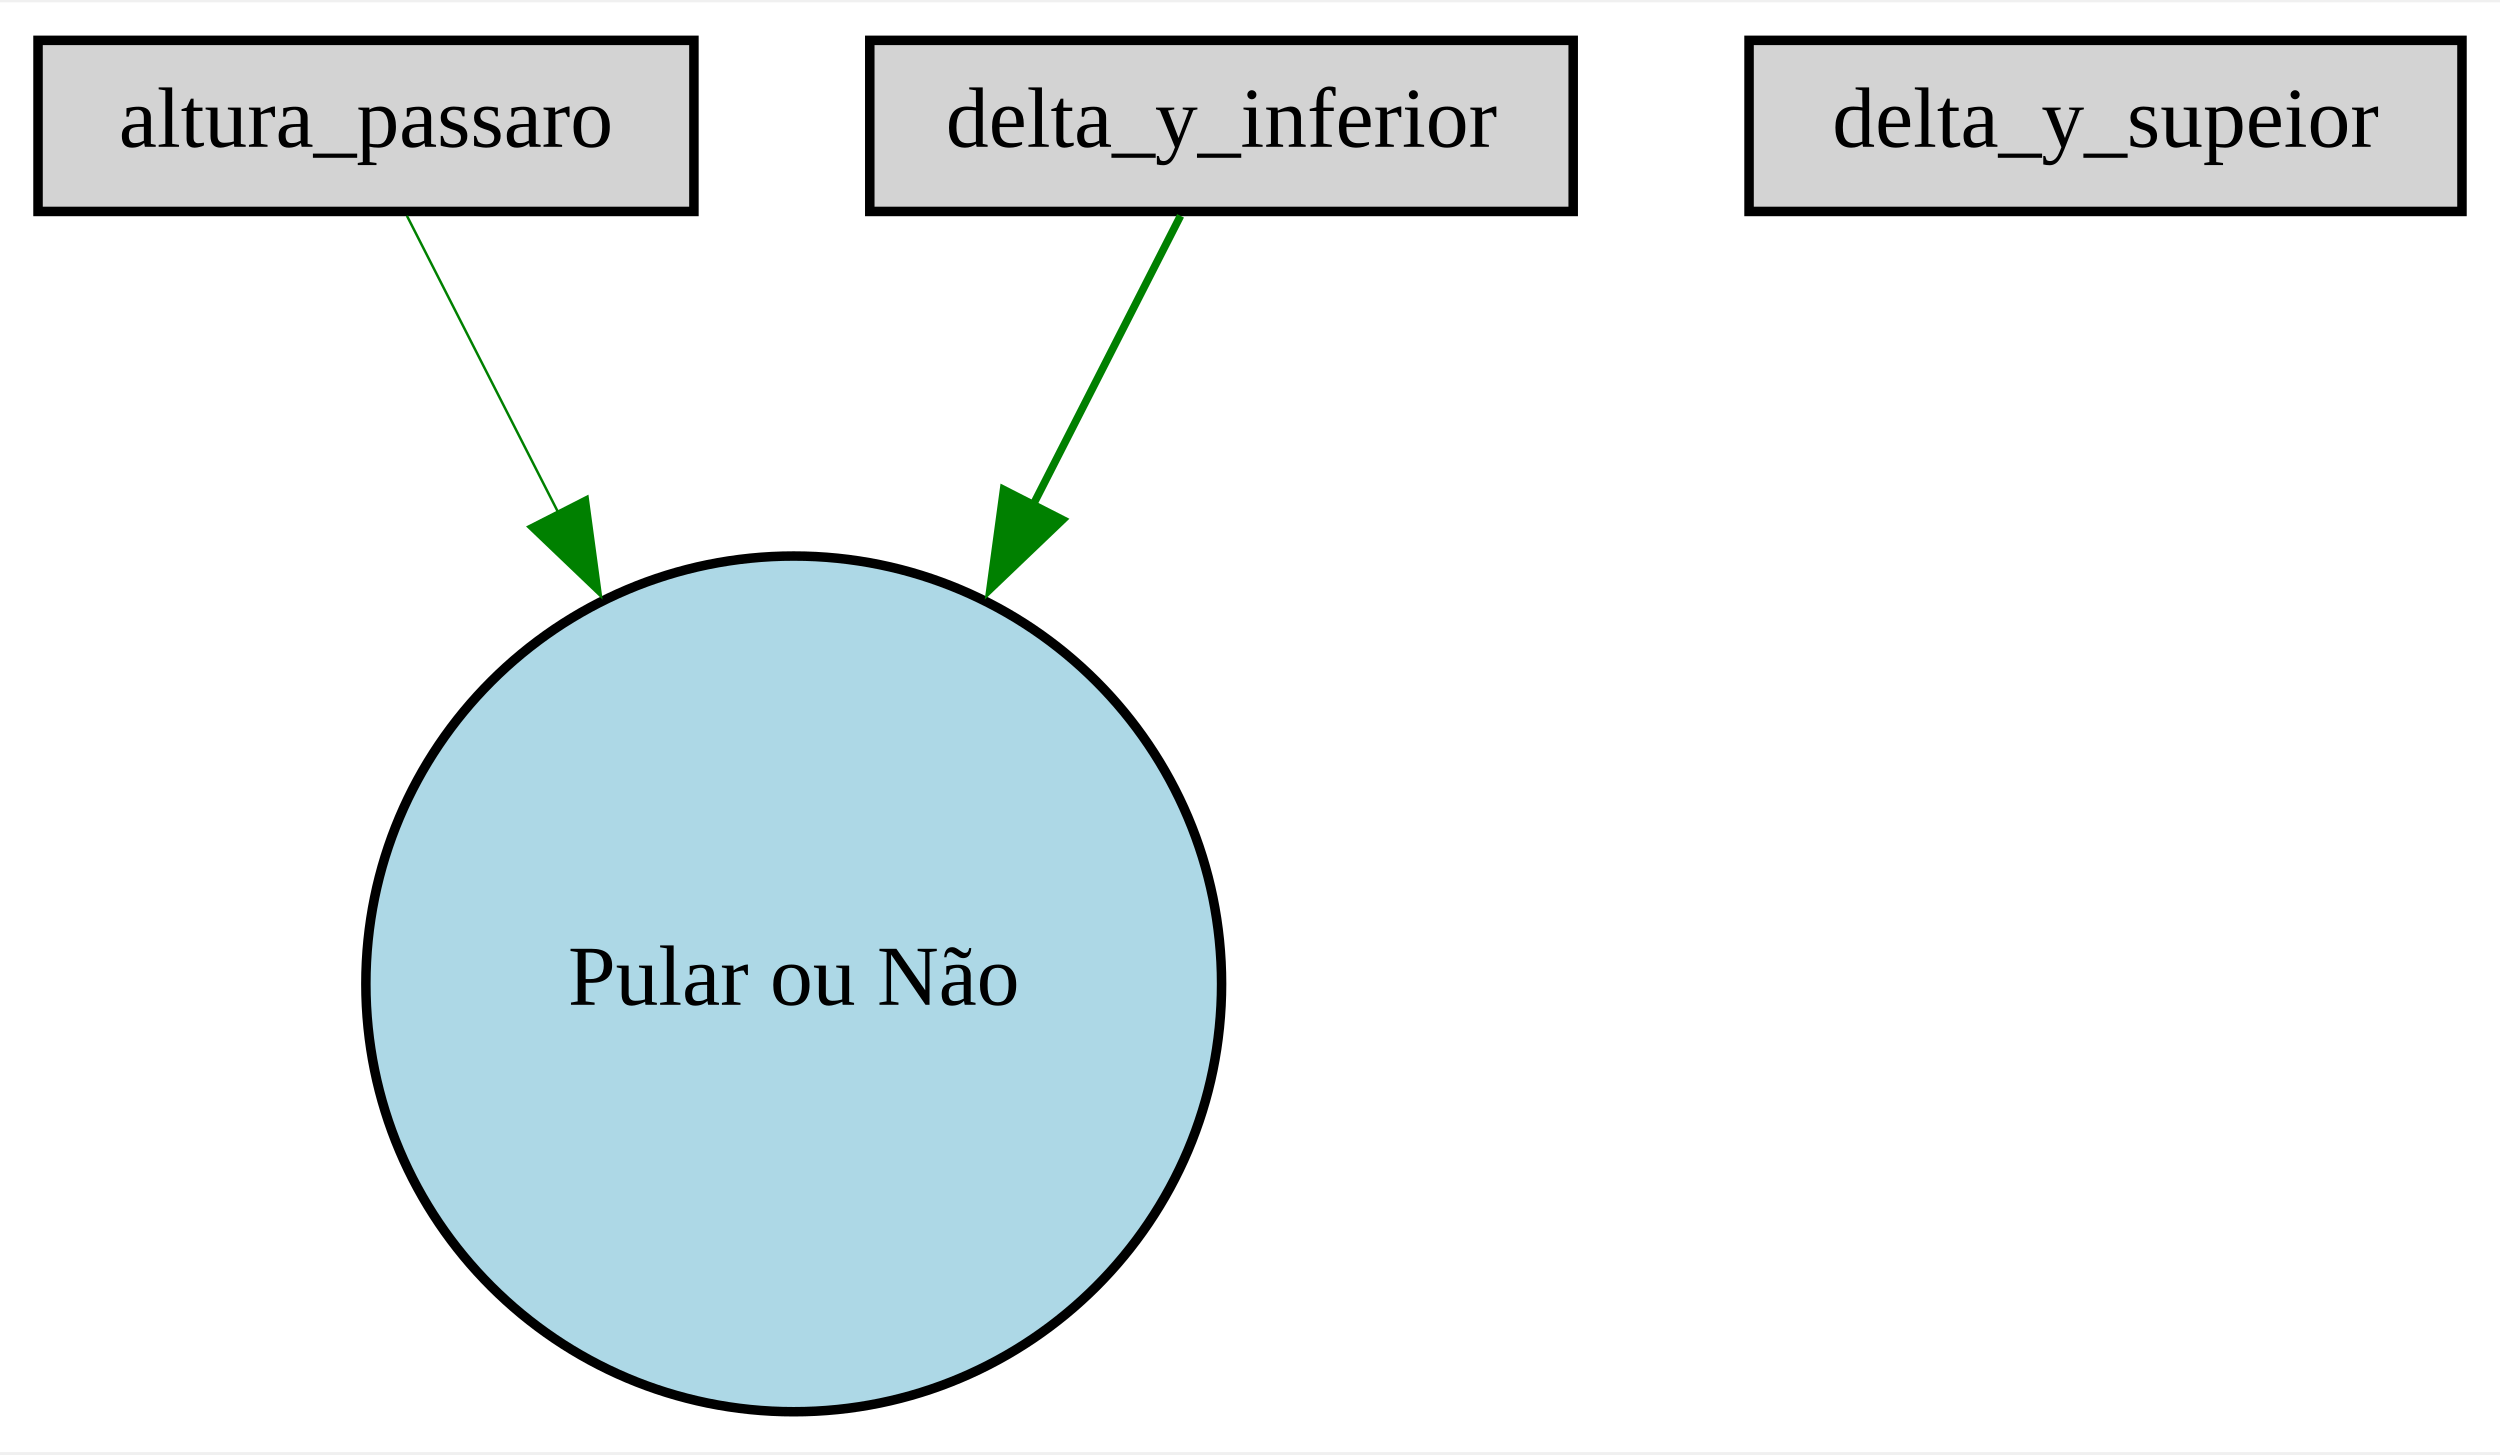
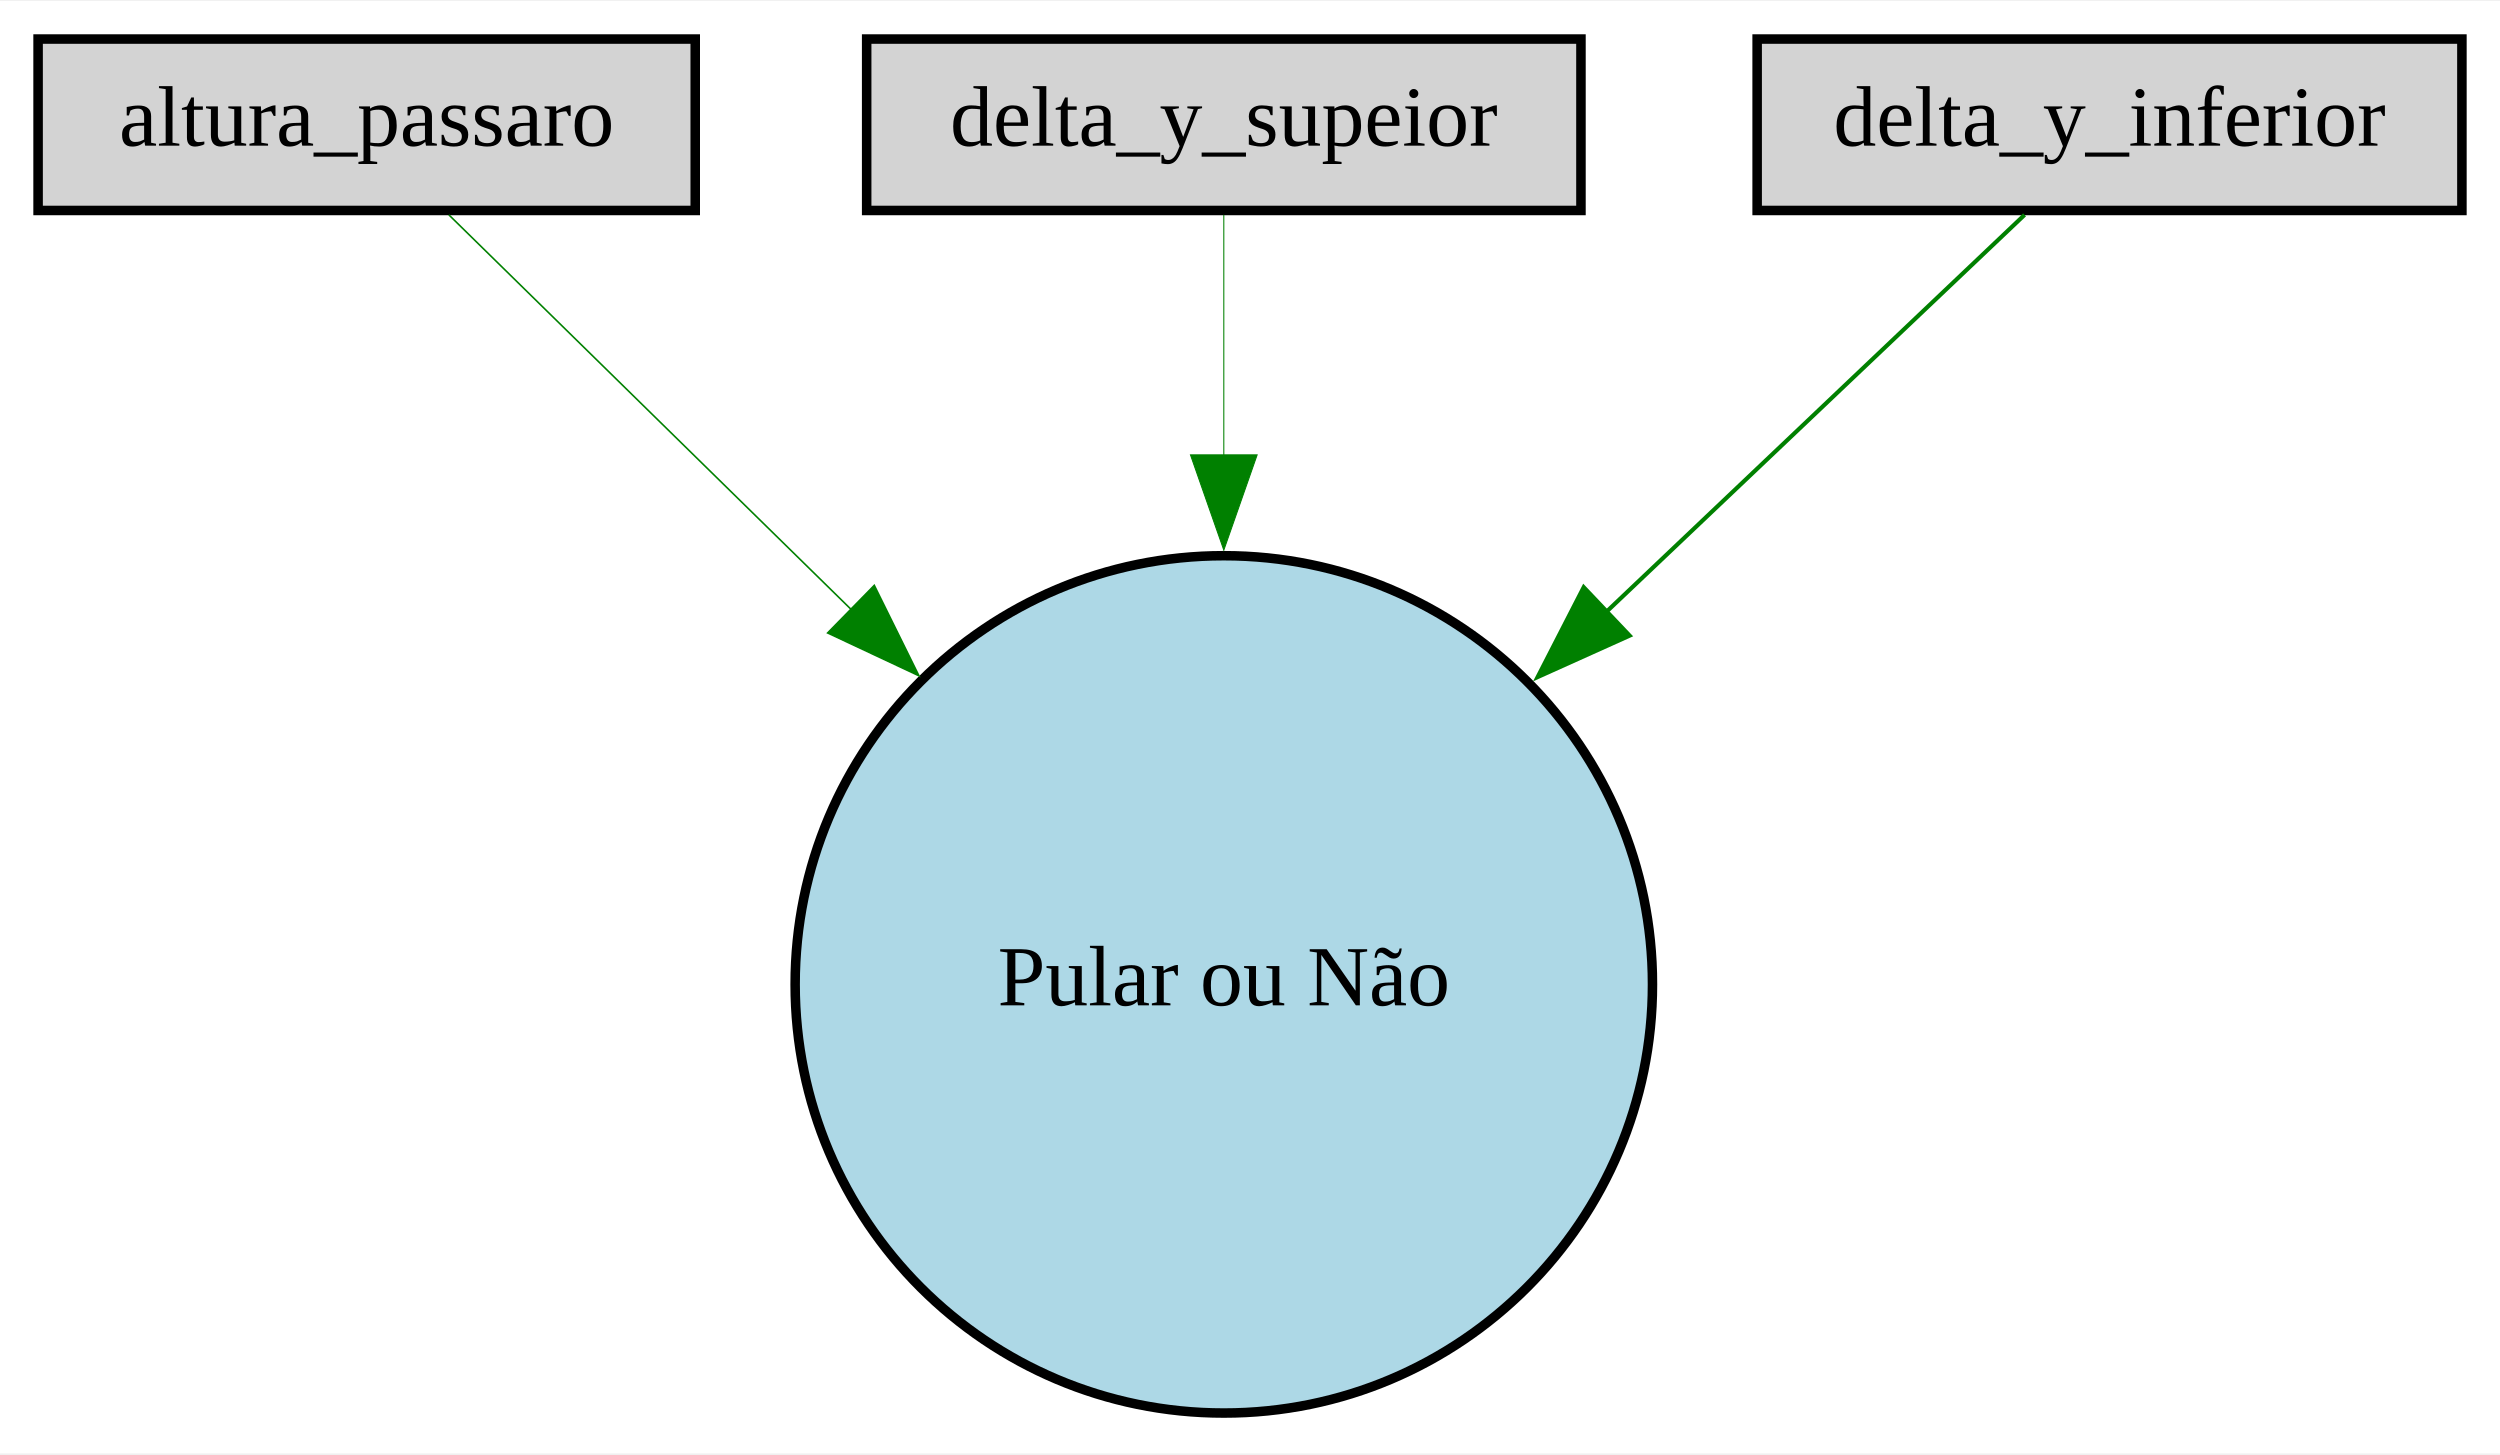
- <svg xmlns="http://www.w3.org/2000/svg" width="263pt" height="153pt" viewBox="0.00 0.00 263.00 152.51">
+ <svg xmlns="http://www.w3.org/2000/svg" width="263pt" height="153pt" viewBox="0.00 0.00 262.50 152.51">
  <g id="graph0" class="graph" transform="scale(1 1) rotate(0) translate(4 148.51)">
-     <polygon fill="white" stroke="none" points="-4,4 -4,-148.51 259,-148.51 259,4 -4,4" />
+     <polygon fill="white" stroke="none" points="-4,4 -4,-148.51 258.5,-148.51 258.5,4 -4,4" />
    <g id="node1" class="node">
      <polygon fill="lightgray" stroke="black" points="69,-144.51 0,-144.51 0,-126.51 69,-126.51 69,-144.51" />
      <text text-anchor="middle" x="34.5" y="-133.31" font-family="Times New Roman,serif" font-size="9.00">altura_passaro</text>
    </g>
    <g id="node4" class="node">
-       <ellipse fill="lightblue" stroke="black" cx="79.5" cy="-45.25" rx="45.01" ry="45.01" />
-       <text text-anchor="middle" x="79.5" y="-43.05" font-family="Times New Roman,serif" font-size="9.00">Pular ou Não</text>
+       <ellipse fill="lightblue" stroke="black" cx="124.5" cy="-45.25" rx="45.01" ry="45.01" />
+       <text text-anchor="middle" x="124.5" y="-43.05" font-family="Times New Roman,serif" font-size="9.00">Pular ou Não</text>
+     </g>
+     <g id="edge1" class="edge">
+       <path fill="none" stroke="green" stroke-width="0.17" d="M43.13,-126.05C52.97,-116.39 69.75,-99.94 85.52,-84.47" />
+       <polygon fill="green" stroke="green" stroke-width="0.17" points="87.8,-87.15 92.49,-77.65 82.9,-82.15 87.8,-87.15" />
+     </g>
+     <g id="node2" class="node">
+       <polygon fill="lightgray" stroke="black" points="162,-144.51 87,-144.51 87,-126.51 162,-126.51 162,-144.51" />
+       <text text-anchor="middle" x="124.5" y="-133.31" font-family="Times New Roman,serif" font-size="9.00">delta_y_supeior</text>
    </g>
    <g id="edge2" class="edge">
-       <path fill="none" stroke="green" stroke-width="0.26" d="M38.81,-126.05C42.64,-118.55 48.55,-106.96 54.69,-94.91" />
-       <polygon fill="green" stroke="green" stroke-width="0.26" points="57.8,-96.52 59.22,-86.02 51.56,-93.34 57.8,-96.52" />
-     </g>
-     <g id="node2" class="node">
-       <polygon fill="lightgray" stroke="black" points="255,-144.51 180,-144.51 180,-126.51 255,-126.51 255,-144.51" />
-       <text text-anchor="middle" x="217.5" y="-133.31" font-family="Times New Roman,serif" font-size="9.00">delta_y_supeior</text>
+       <path fill="none" stroke="green" stroke-width="0.11" d="M124.5,-126.05C124.5,-119.77 124.5,-110.62 124.5,-100.73" />
+       <polygon fill="green" stroke="green" stroke-width="0.11" points="128,-100.85 124.5,-90.85 121,-100.85 128,-100.85" />
    </g>
    <g id="node3" class="node">
-       <polygon fill="lightgray" stroke="black" points="161.5,-144.51 87.5,-144.51 87.5,-126.51 161.5,-126.51 161.5,-144.51" />
-       <text text-anchor="middle" x="124.5" y="-133.31" font-family="Times New Roman,serif" font-size="9.00">delta_y_inferior</text>
+       <polygon fill="lightgray" stroke="black" points="254.5,-144.51 180.5,-144.51 180.5,-126.51 254.5,-126.51 254.5,-144.51" />
+       <text text-anchor="middle" x="217.5" y="-133.31" font-family="Times New Roman,serif" font-size="9.00">delta_y_inferior</text>
    </g>
-     <g id="edge1" class="edge">
-       <path fill="none" stroke="green" stroke-width="0.81" d="M120.19,-126.05C116.44,-118.7 110.68,-107.41 104.67,-95.62" />
-       <polygon fill="green" stroke="green" stroke-width="0.81" points="107.81,-94.08 100.15,-86.76 101.58,-97.26 107.81,-94.08" />
+     <g id="edge3" class="edge">
+       <path fill="none" stroke="green" stroke-width="0.44" d="M208.58,-126.05C198.33,-116.32 180.8,-99.69 164.4,-84.11" />
+       <polygon fill="green" stroke="green" stroke-width="0.44" points="167.11,-81.87 157.45,-77.52 162.29,-86.95 167.11,-81.87" />
    </g>
  </g>
</svg>
